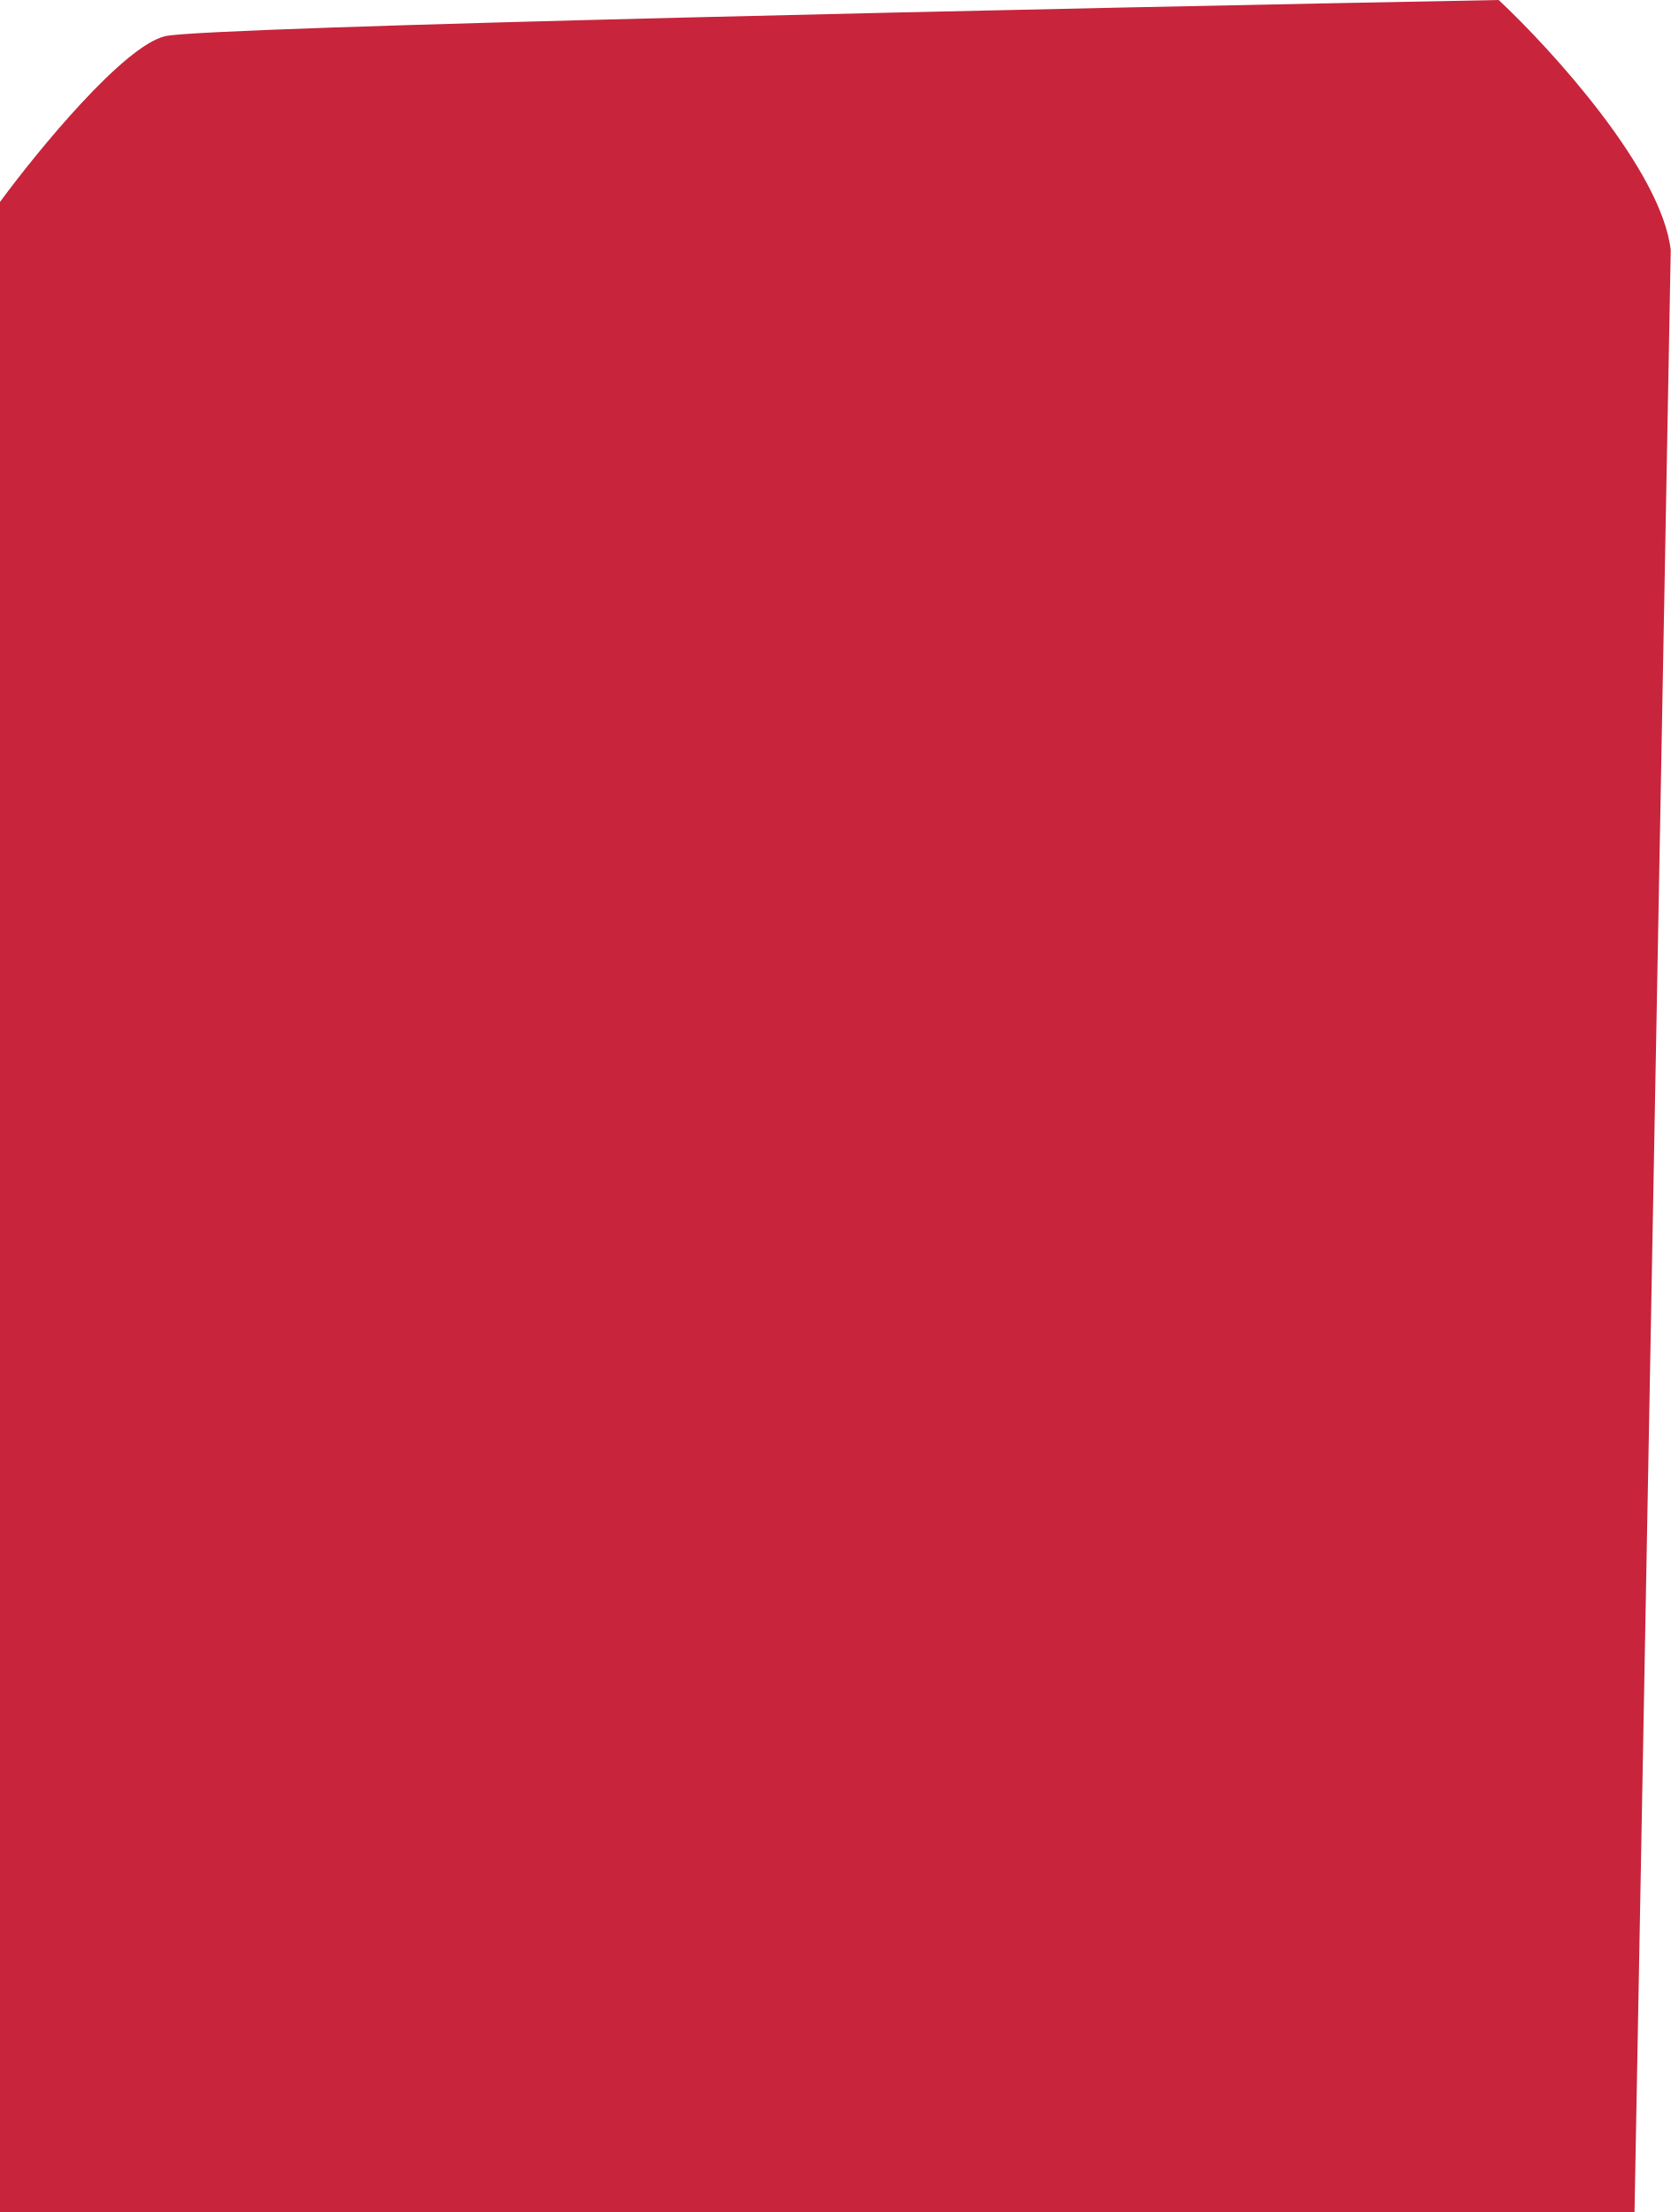
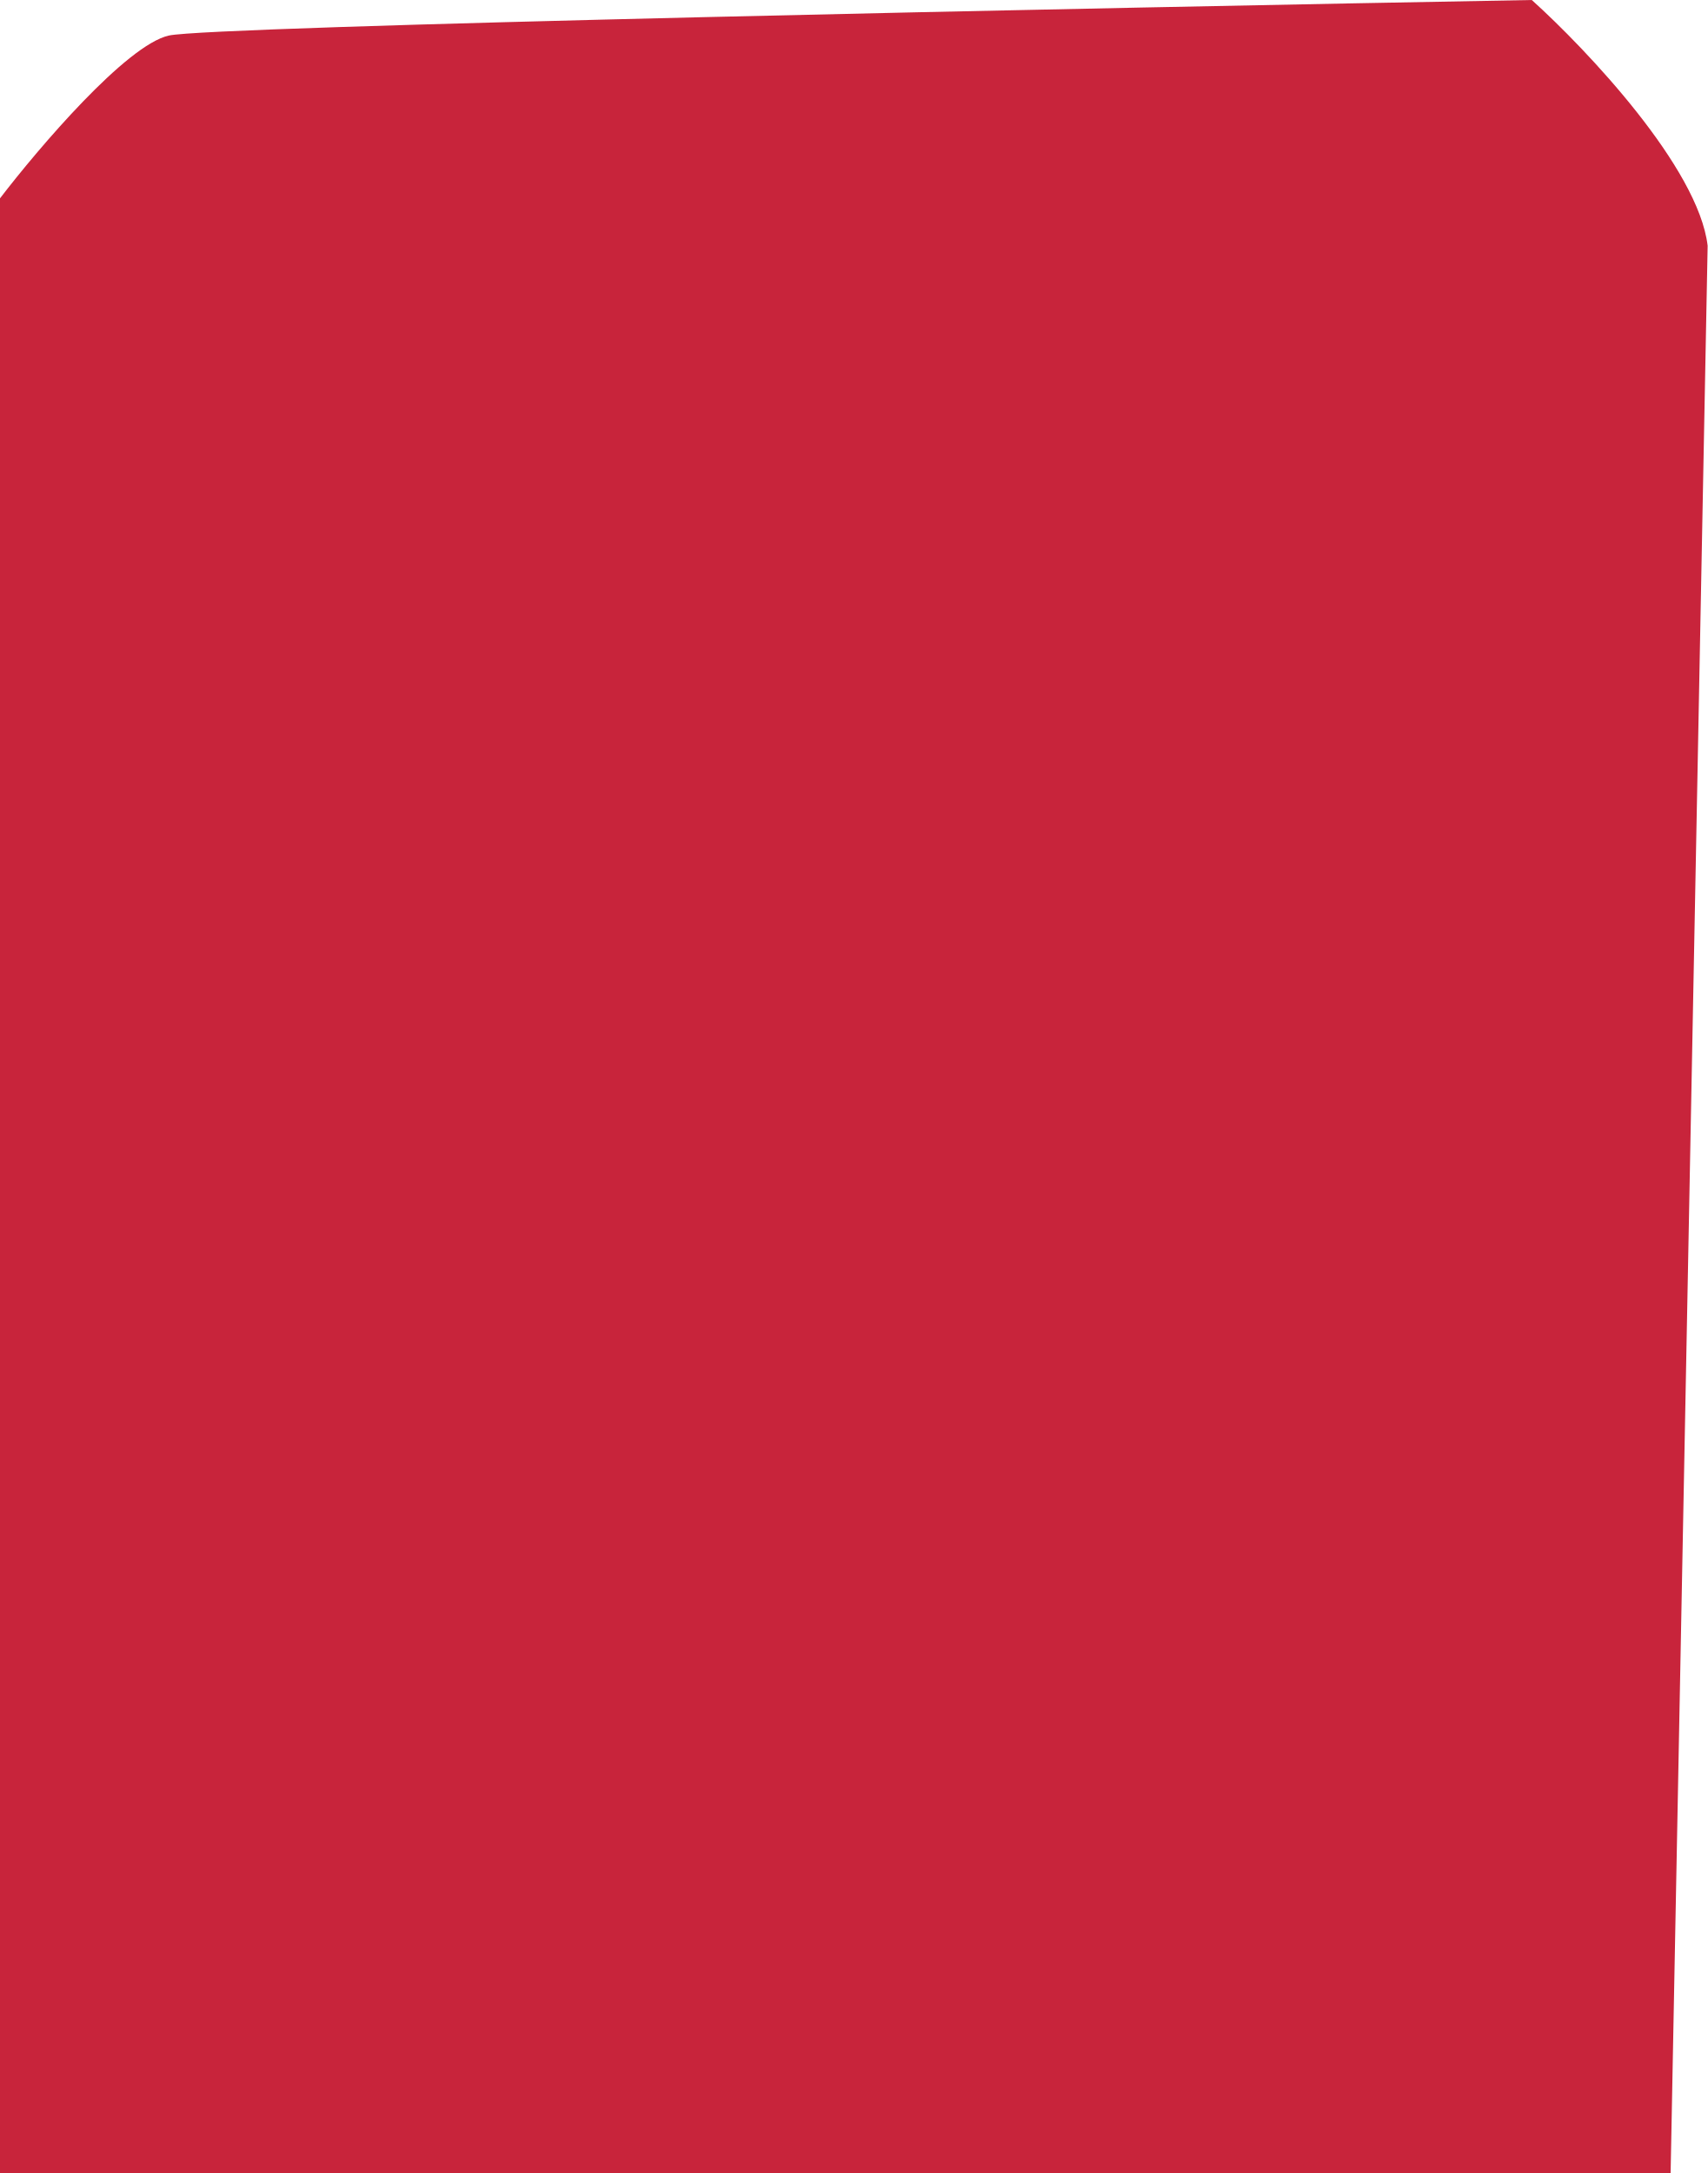
- <svg xmlns="http://www.w3.org/2000/svg" preserveAspectRatio="none" overflow="visible" style="display: block;" width="448" height="593" viewBox="0 0 448 593" fill="none">
-   <path id="Shoulders" d="M44.314 9.695C33.145 12.28 10.117 40.395 0 54.129V593H438.287L448 67.056C445.572 45.727 416.231 13.465 401.865 0C287.335 2.154 55.484 7.11 44.314 9.695Z" fill="#C8243B" />
+ <svg xmlns="http://www.w3.org/2000/svg" preserveAspectRatio="none" overflow="visible" style="display: block;" width="466" height="593" viewBox="0 0 466 593" fill="none">
+   <path id="Shoulders" d="M46.095 9.695C34.476 12.28 10.524 40.395 0 54.129V593H455.897L466 67.056C463.474 45.727 432.954 13.465 418.01 0C298.88 2.154 57.713 7.11 46.095 9.695Z" fill="#C8243B" />
</svg>
